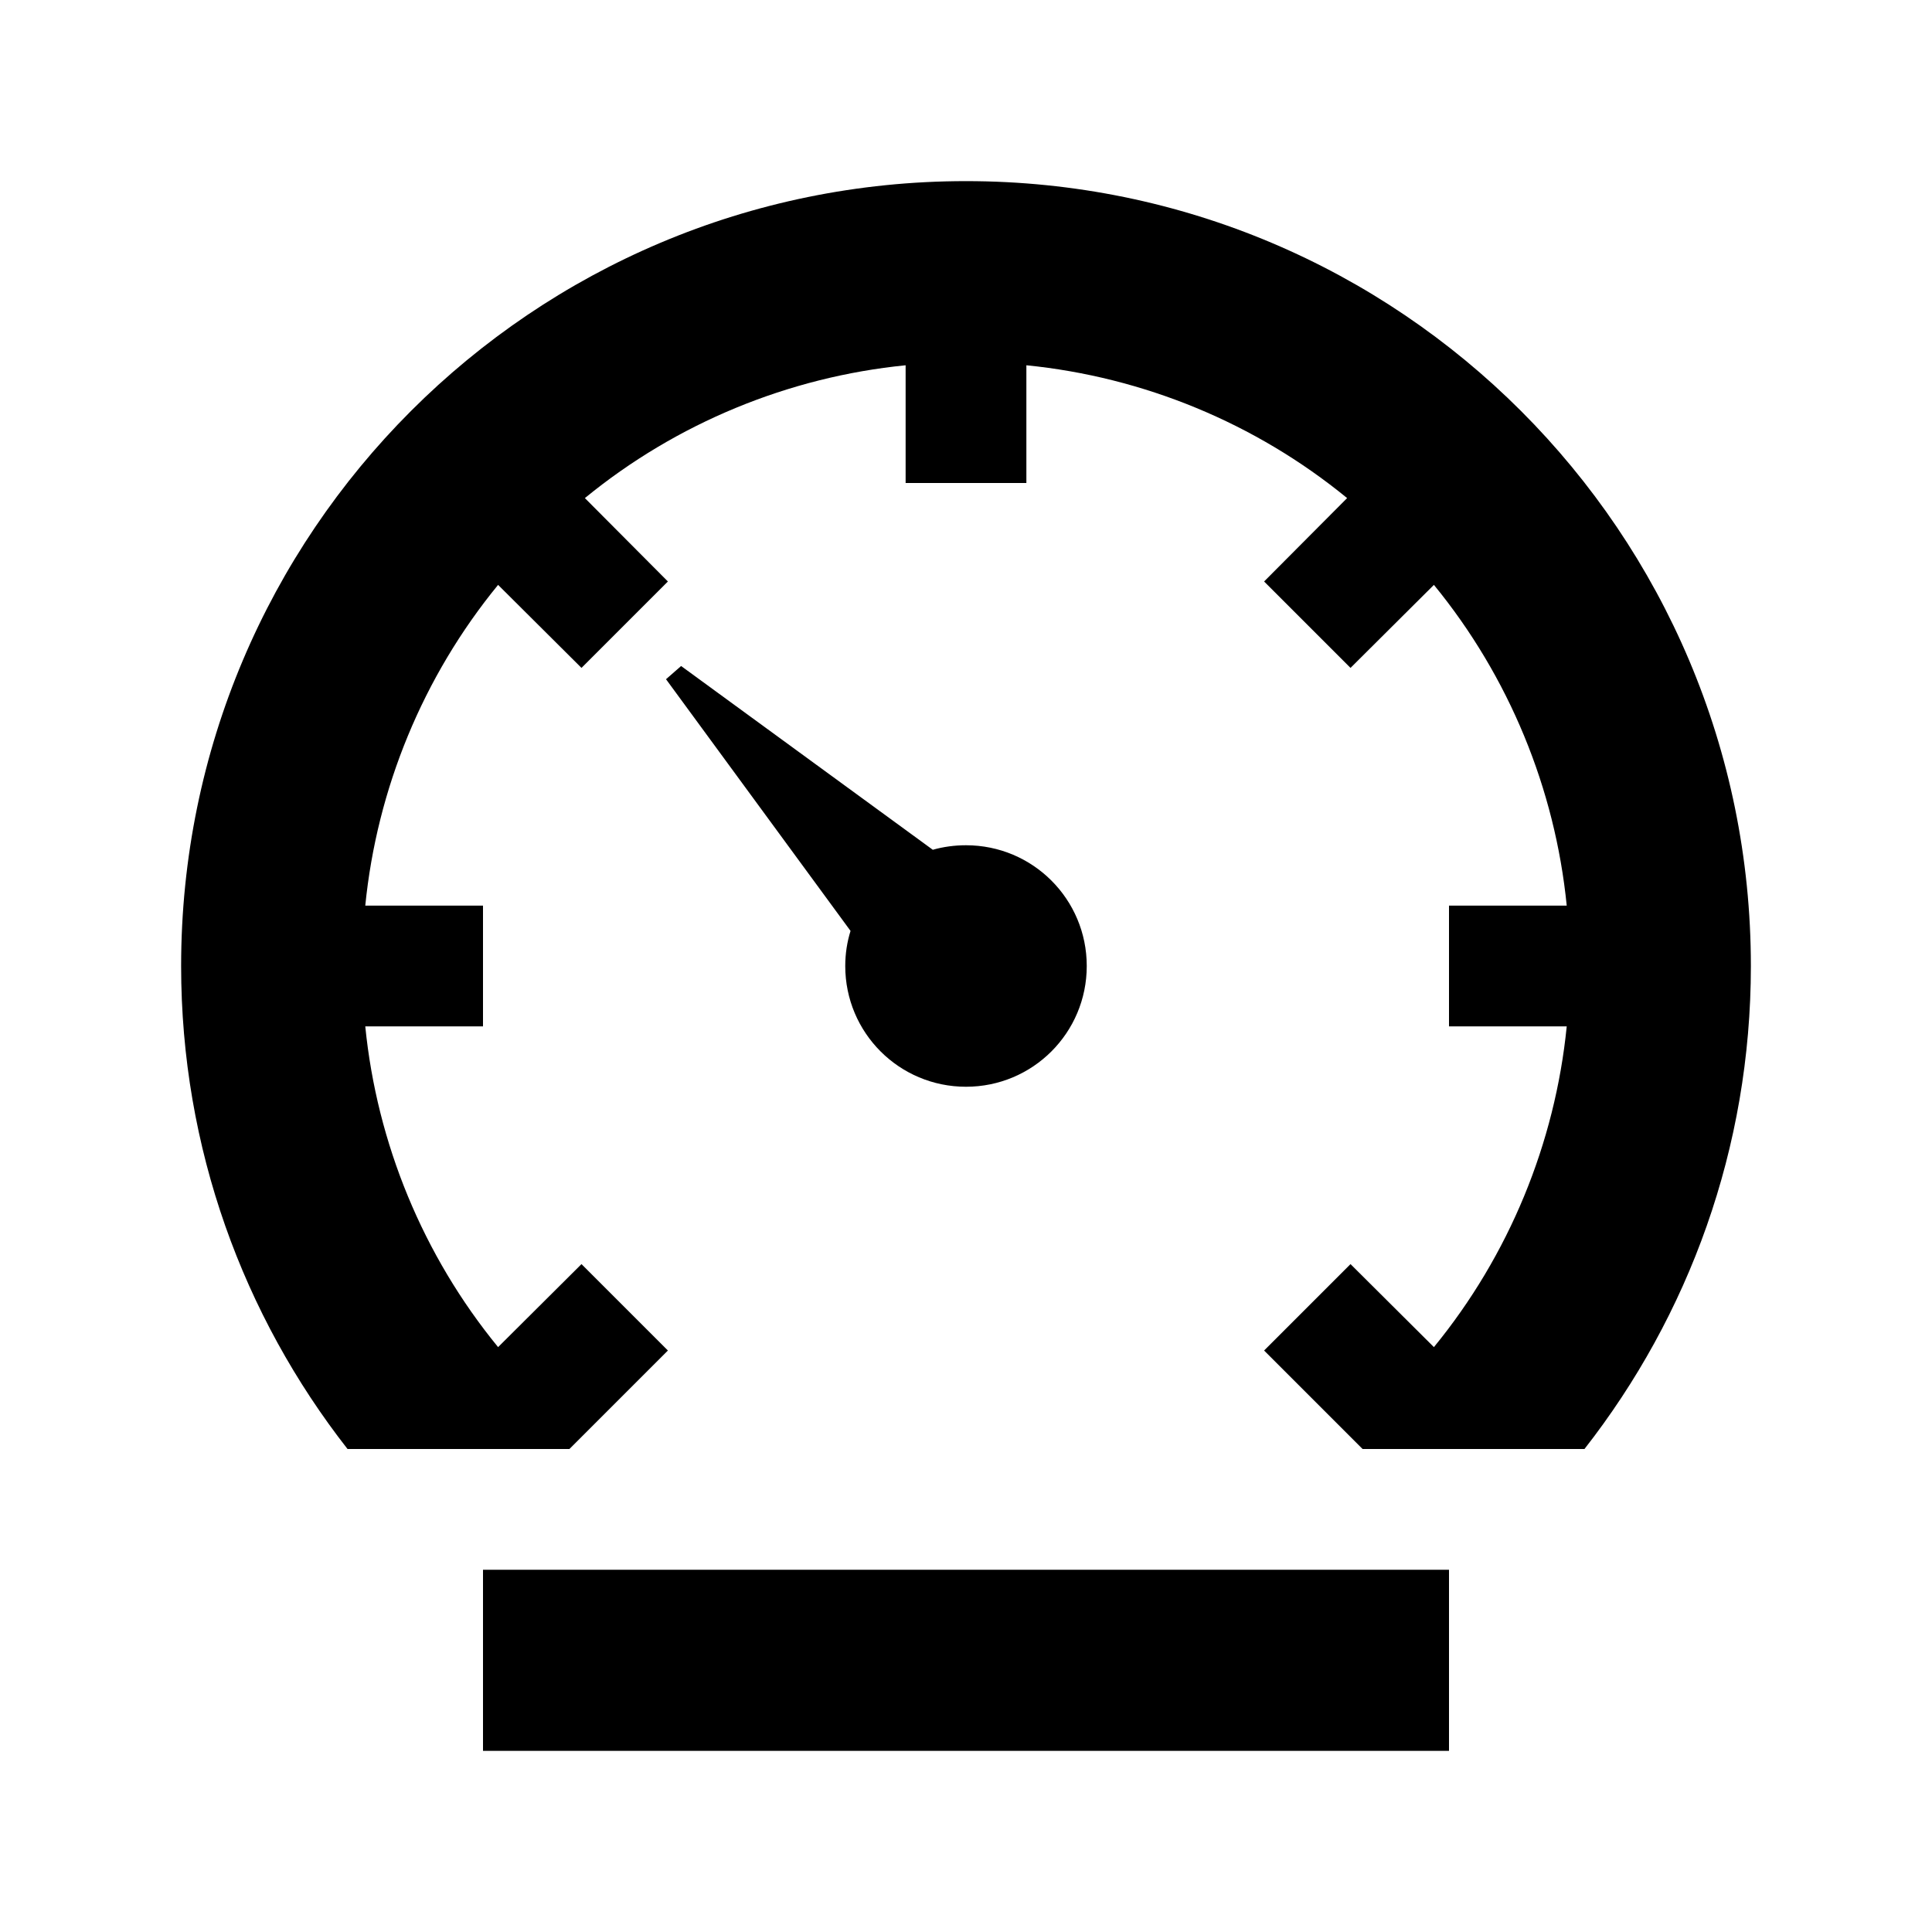
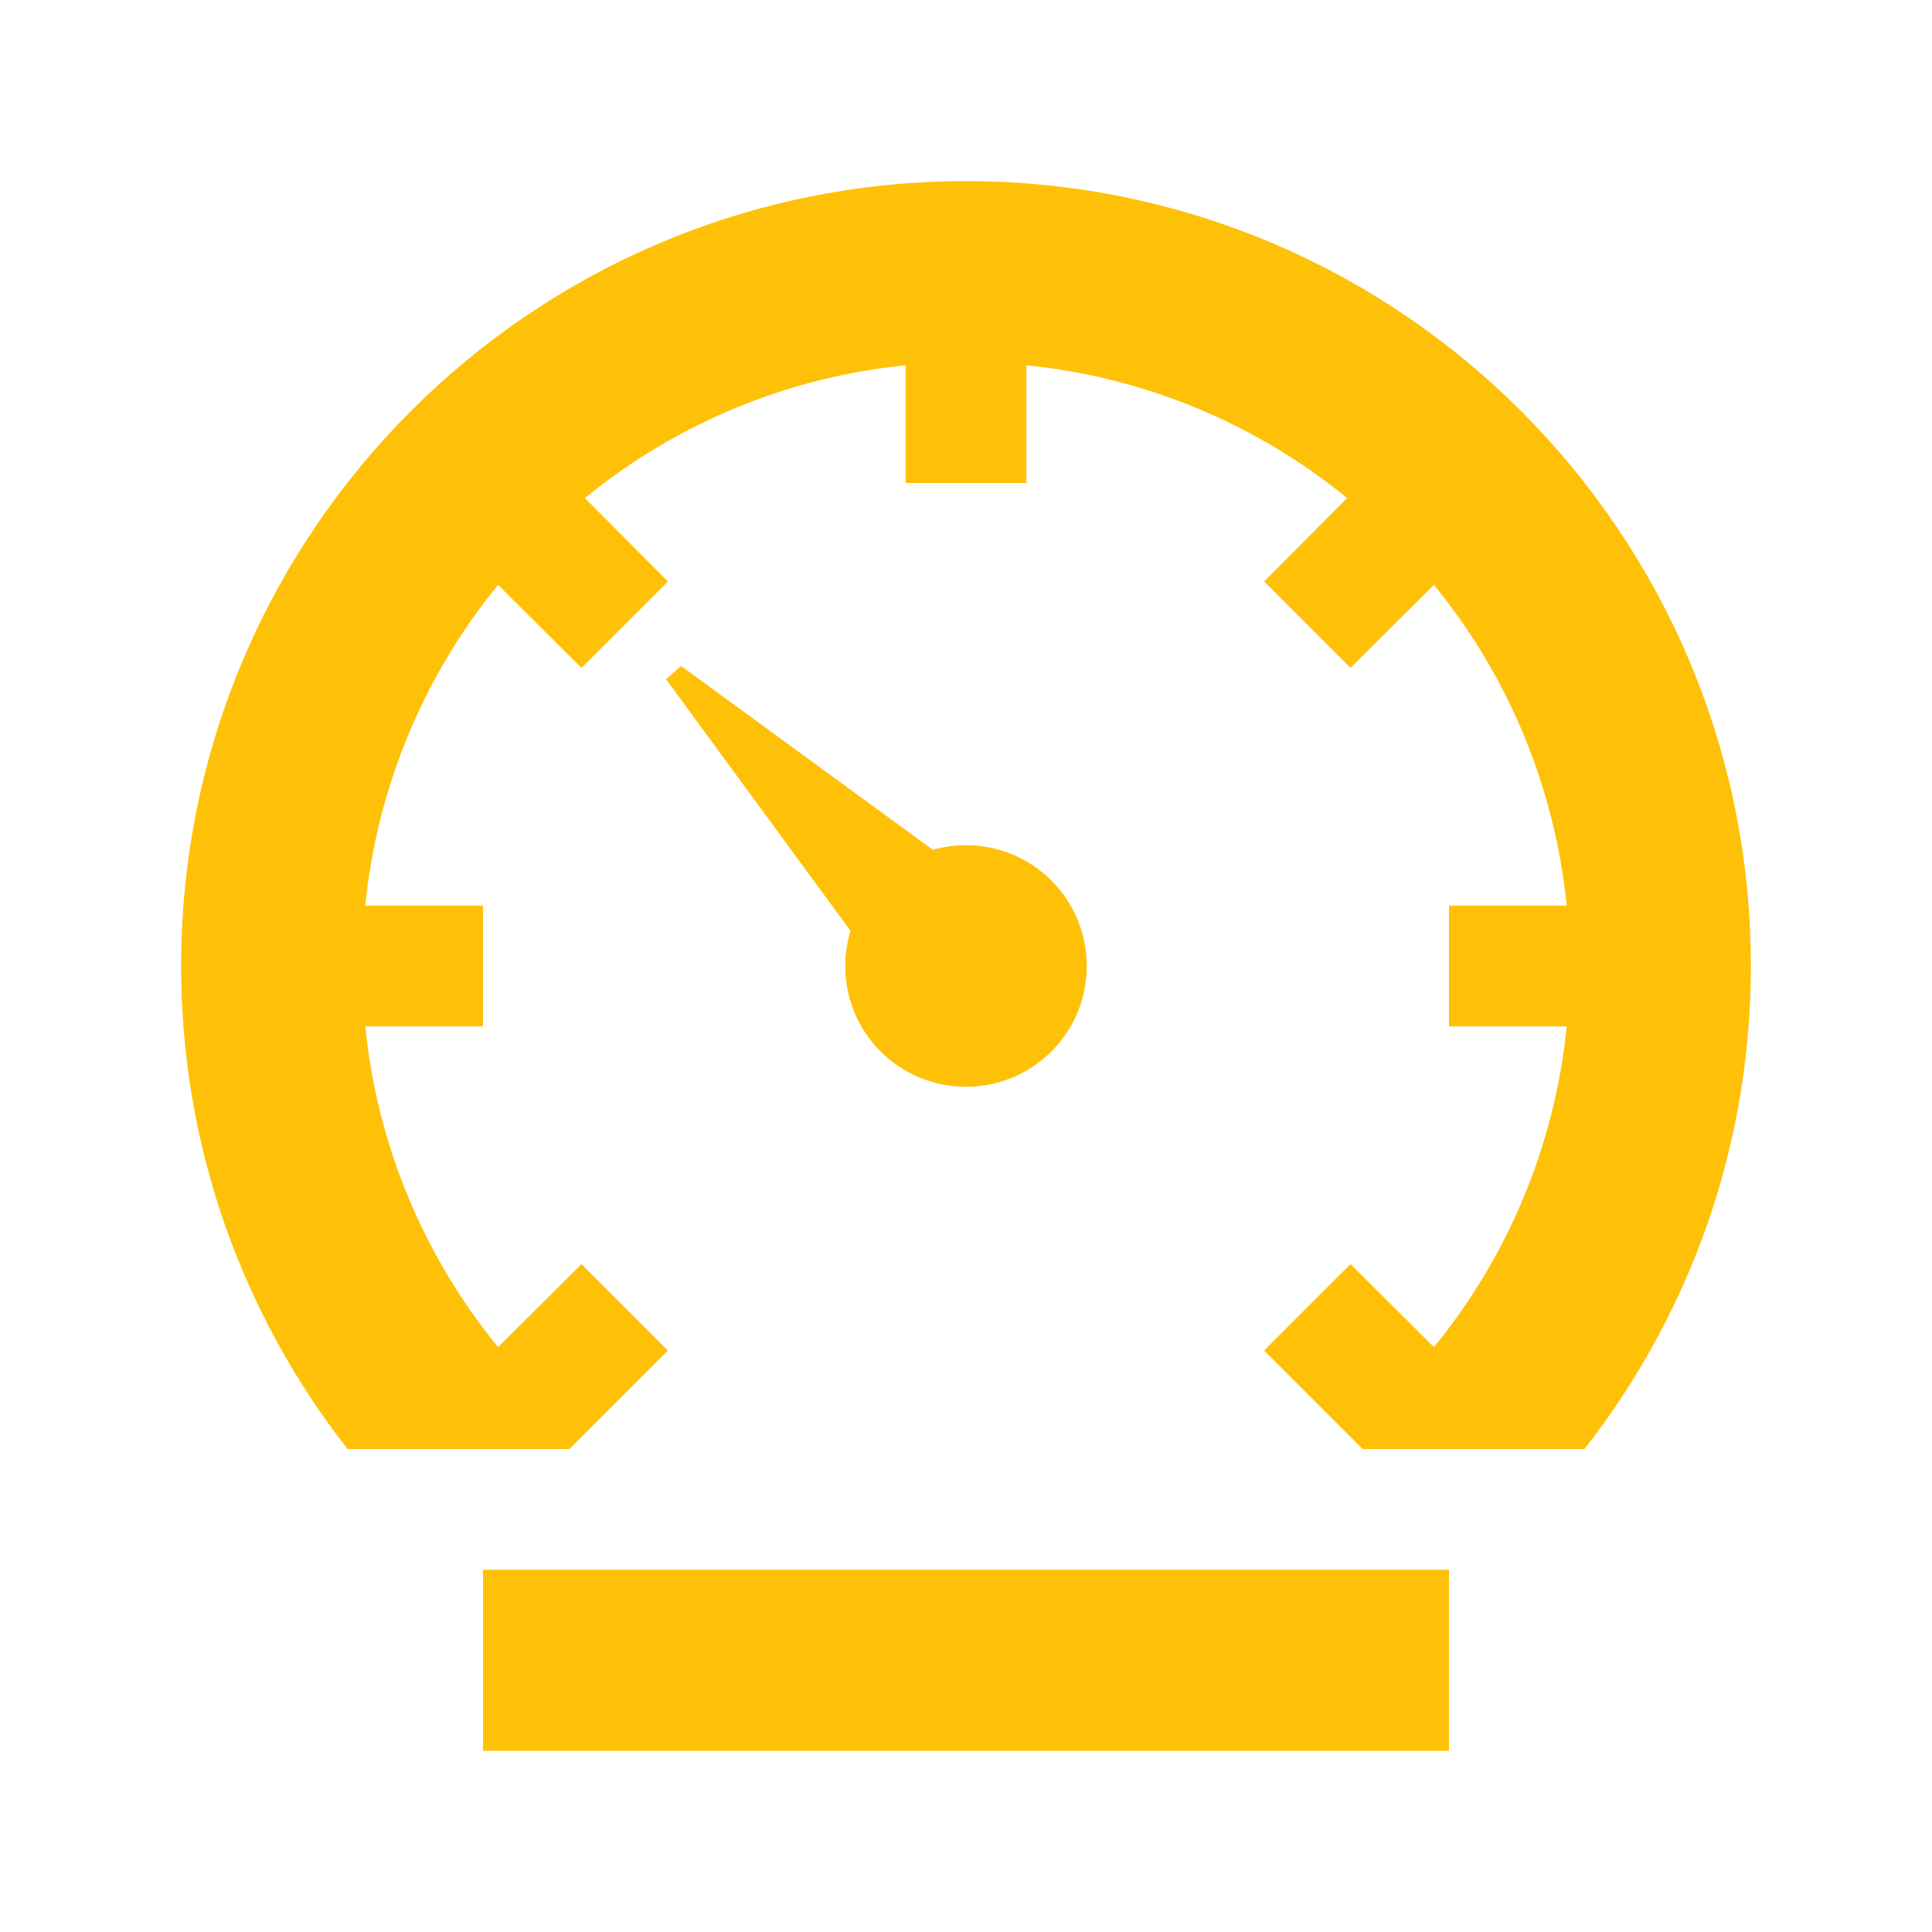
- <svg xmlns="http://www.w3.org/2000/svg" stroke="currentColor" fill="currentColor" stroke-width="0" viewBox="0 0 512 512" class="icon sun-icon" height="1em" width="1em">
+ <svg xmlns="http://www.w3.org/2000/svg" stroke="#ffc107" fill="#ffc107" stroke-width="0" viewBox="0 0 512 512" class="icon sun-icon" height="1em" width="1em">
  <path d="M128 416h256v48H128zM256 288c17.7 0 32-14.3 32-32s-14.3-32-32-32c-3 0-6 .4-8.8 1.2l-66.7-48.7-4 3.5 48.9 66.7c-.9 2.9-1.4 6-1.4 9.3 0 17.7 14.3 32 32 32z" />
  <path d="M256 48C141.1 48 48 141.1 48 256c0 48.3 16.5 92.7 44.1 128h58.8l4-4 22.1-22.1-22.9-22.9-22.1 22c-19.9-24.3-32.1-54-35.2-85H128v-32H96.8c3.1-31 15.3-60.7 35.2-85l22.1 22 22.9-22.9-22-22.1c24.3-19.9 54-32.1 85-35.2V128h32V96.8c31 3.1 60.7 15.3 85 35.2l-22 22.1 22.9 22.9 22.1-22c19.9 24.3 32.1 54 35.2 85H384v32h31.2c-3.1 31-15.3 60.7-35.2 85l-22.1-22-22.9 22.9 22.1 22.1 4 4h58.8c27.6-35.3 44.1-79.7 44.1-128 0-114.9-93.1-208-208-208z" />
</svg>
